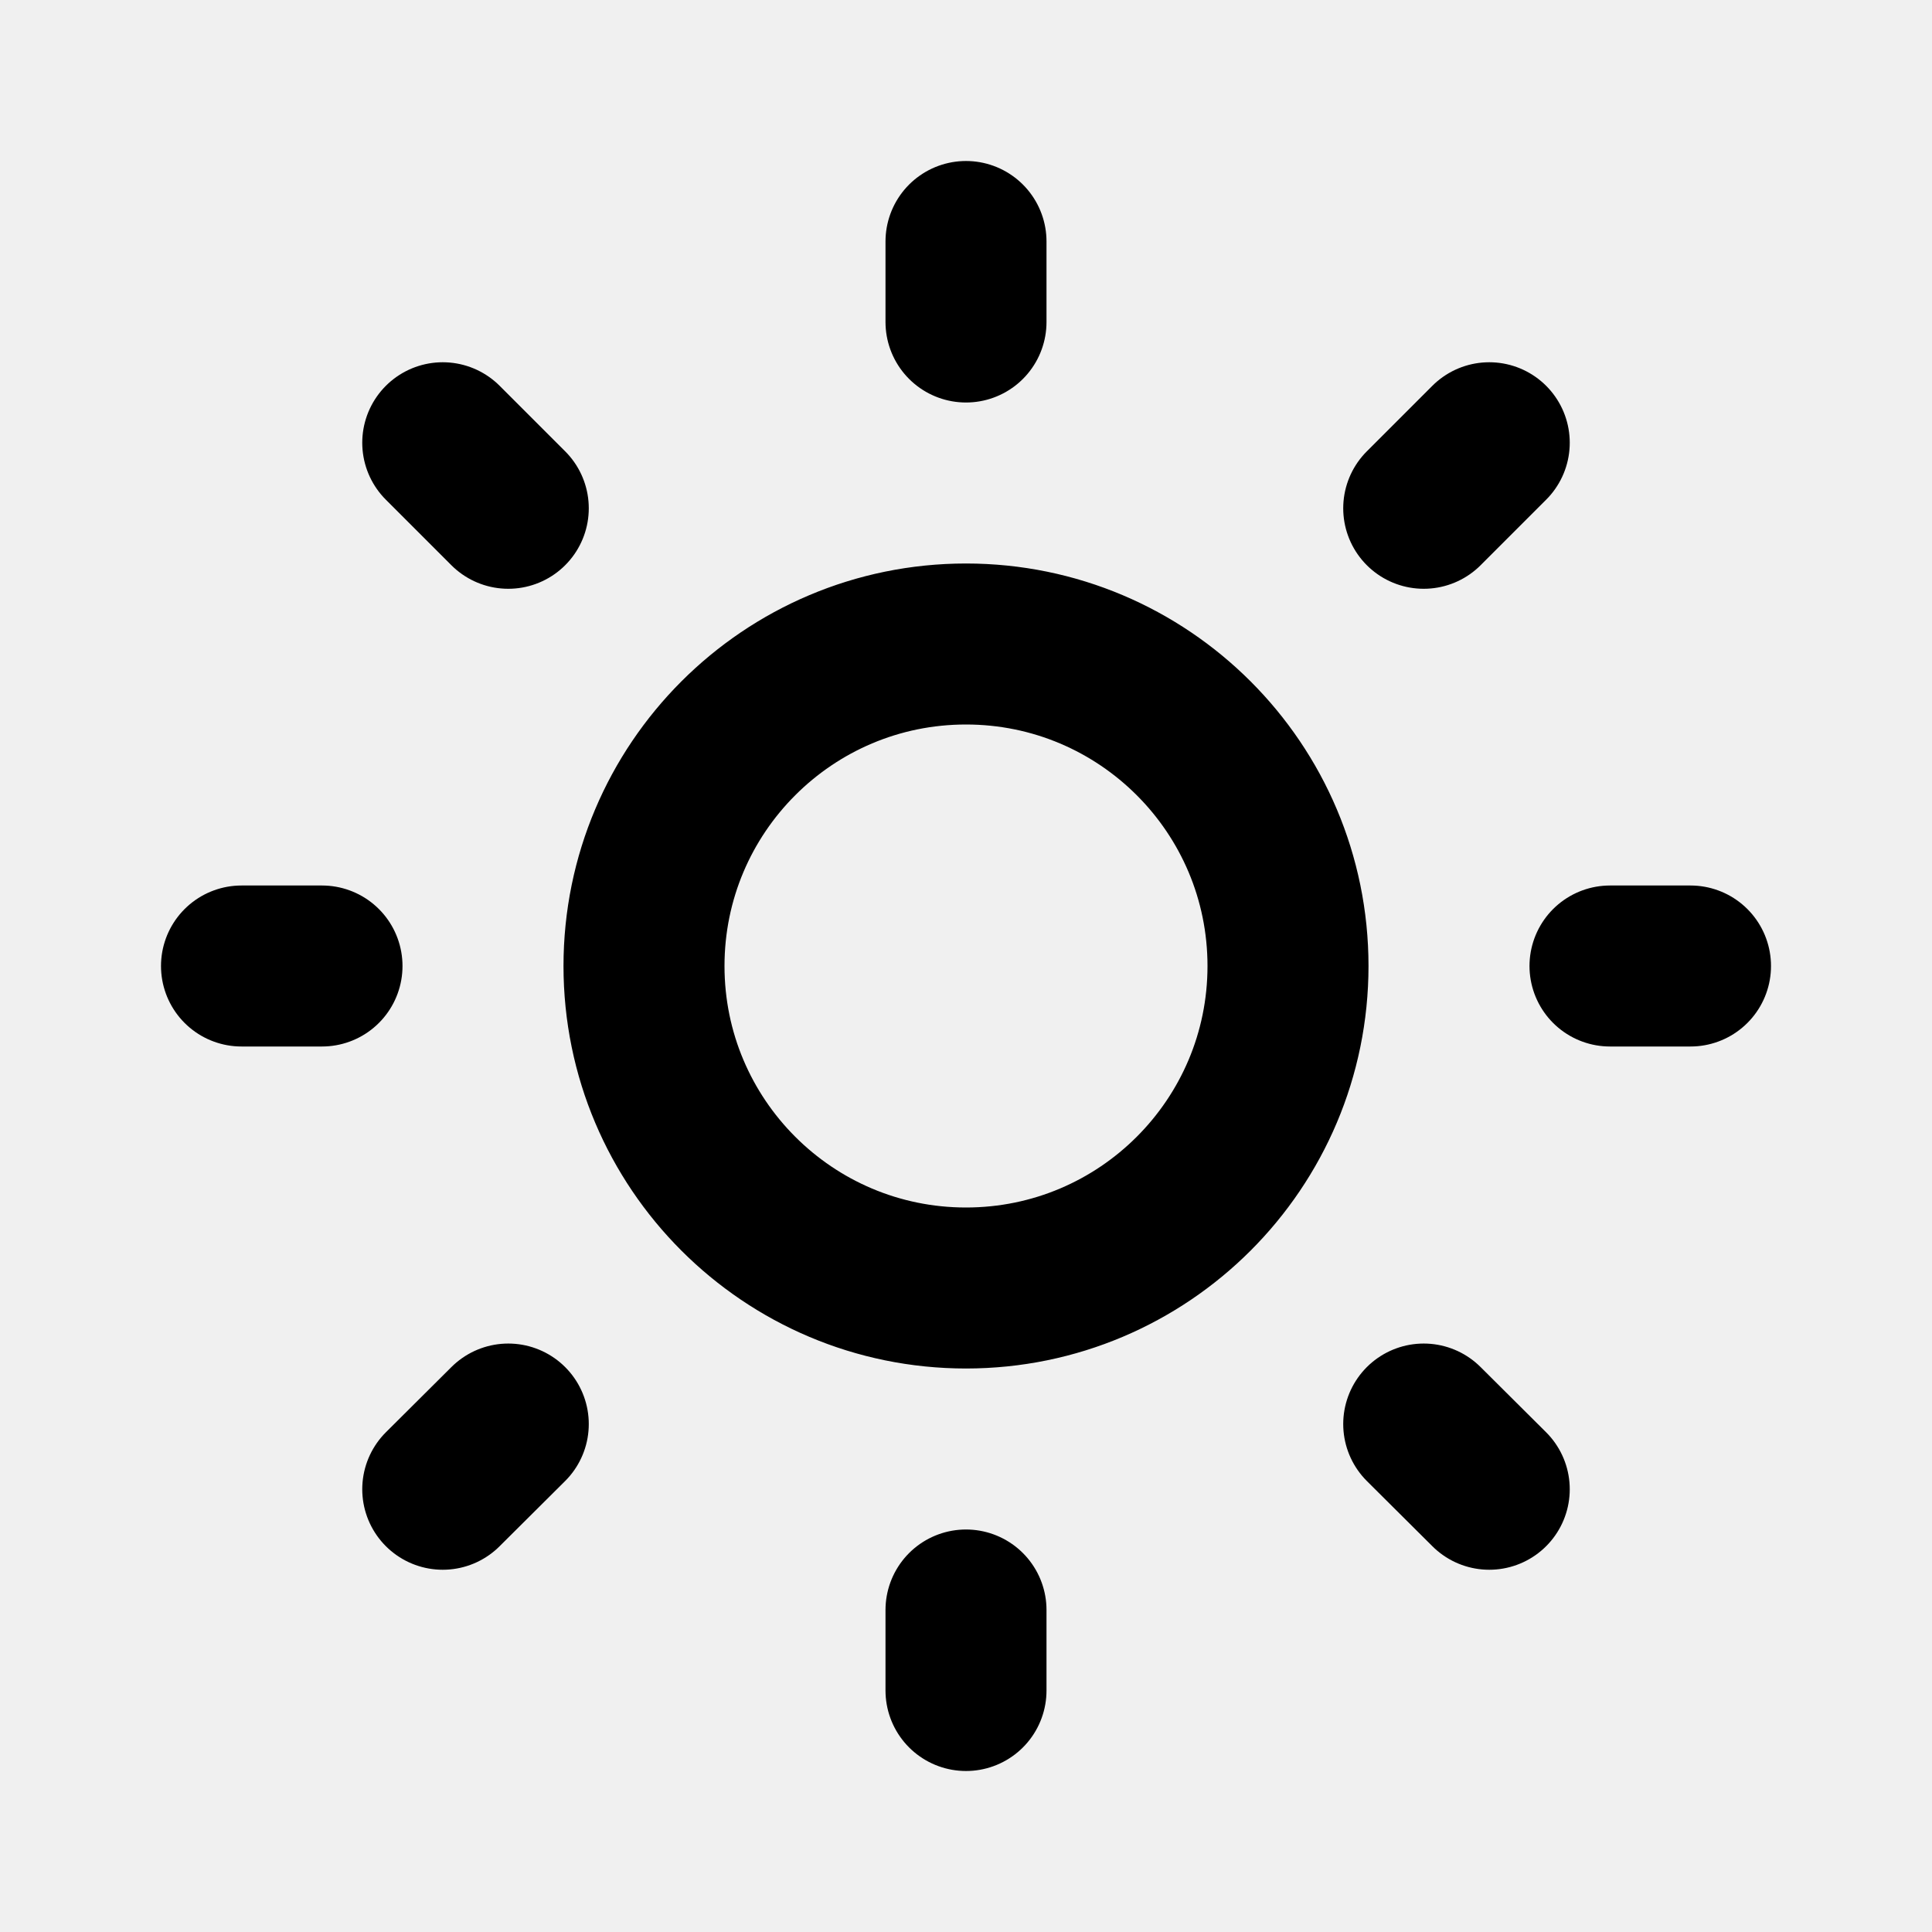
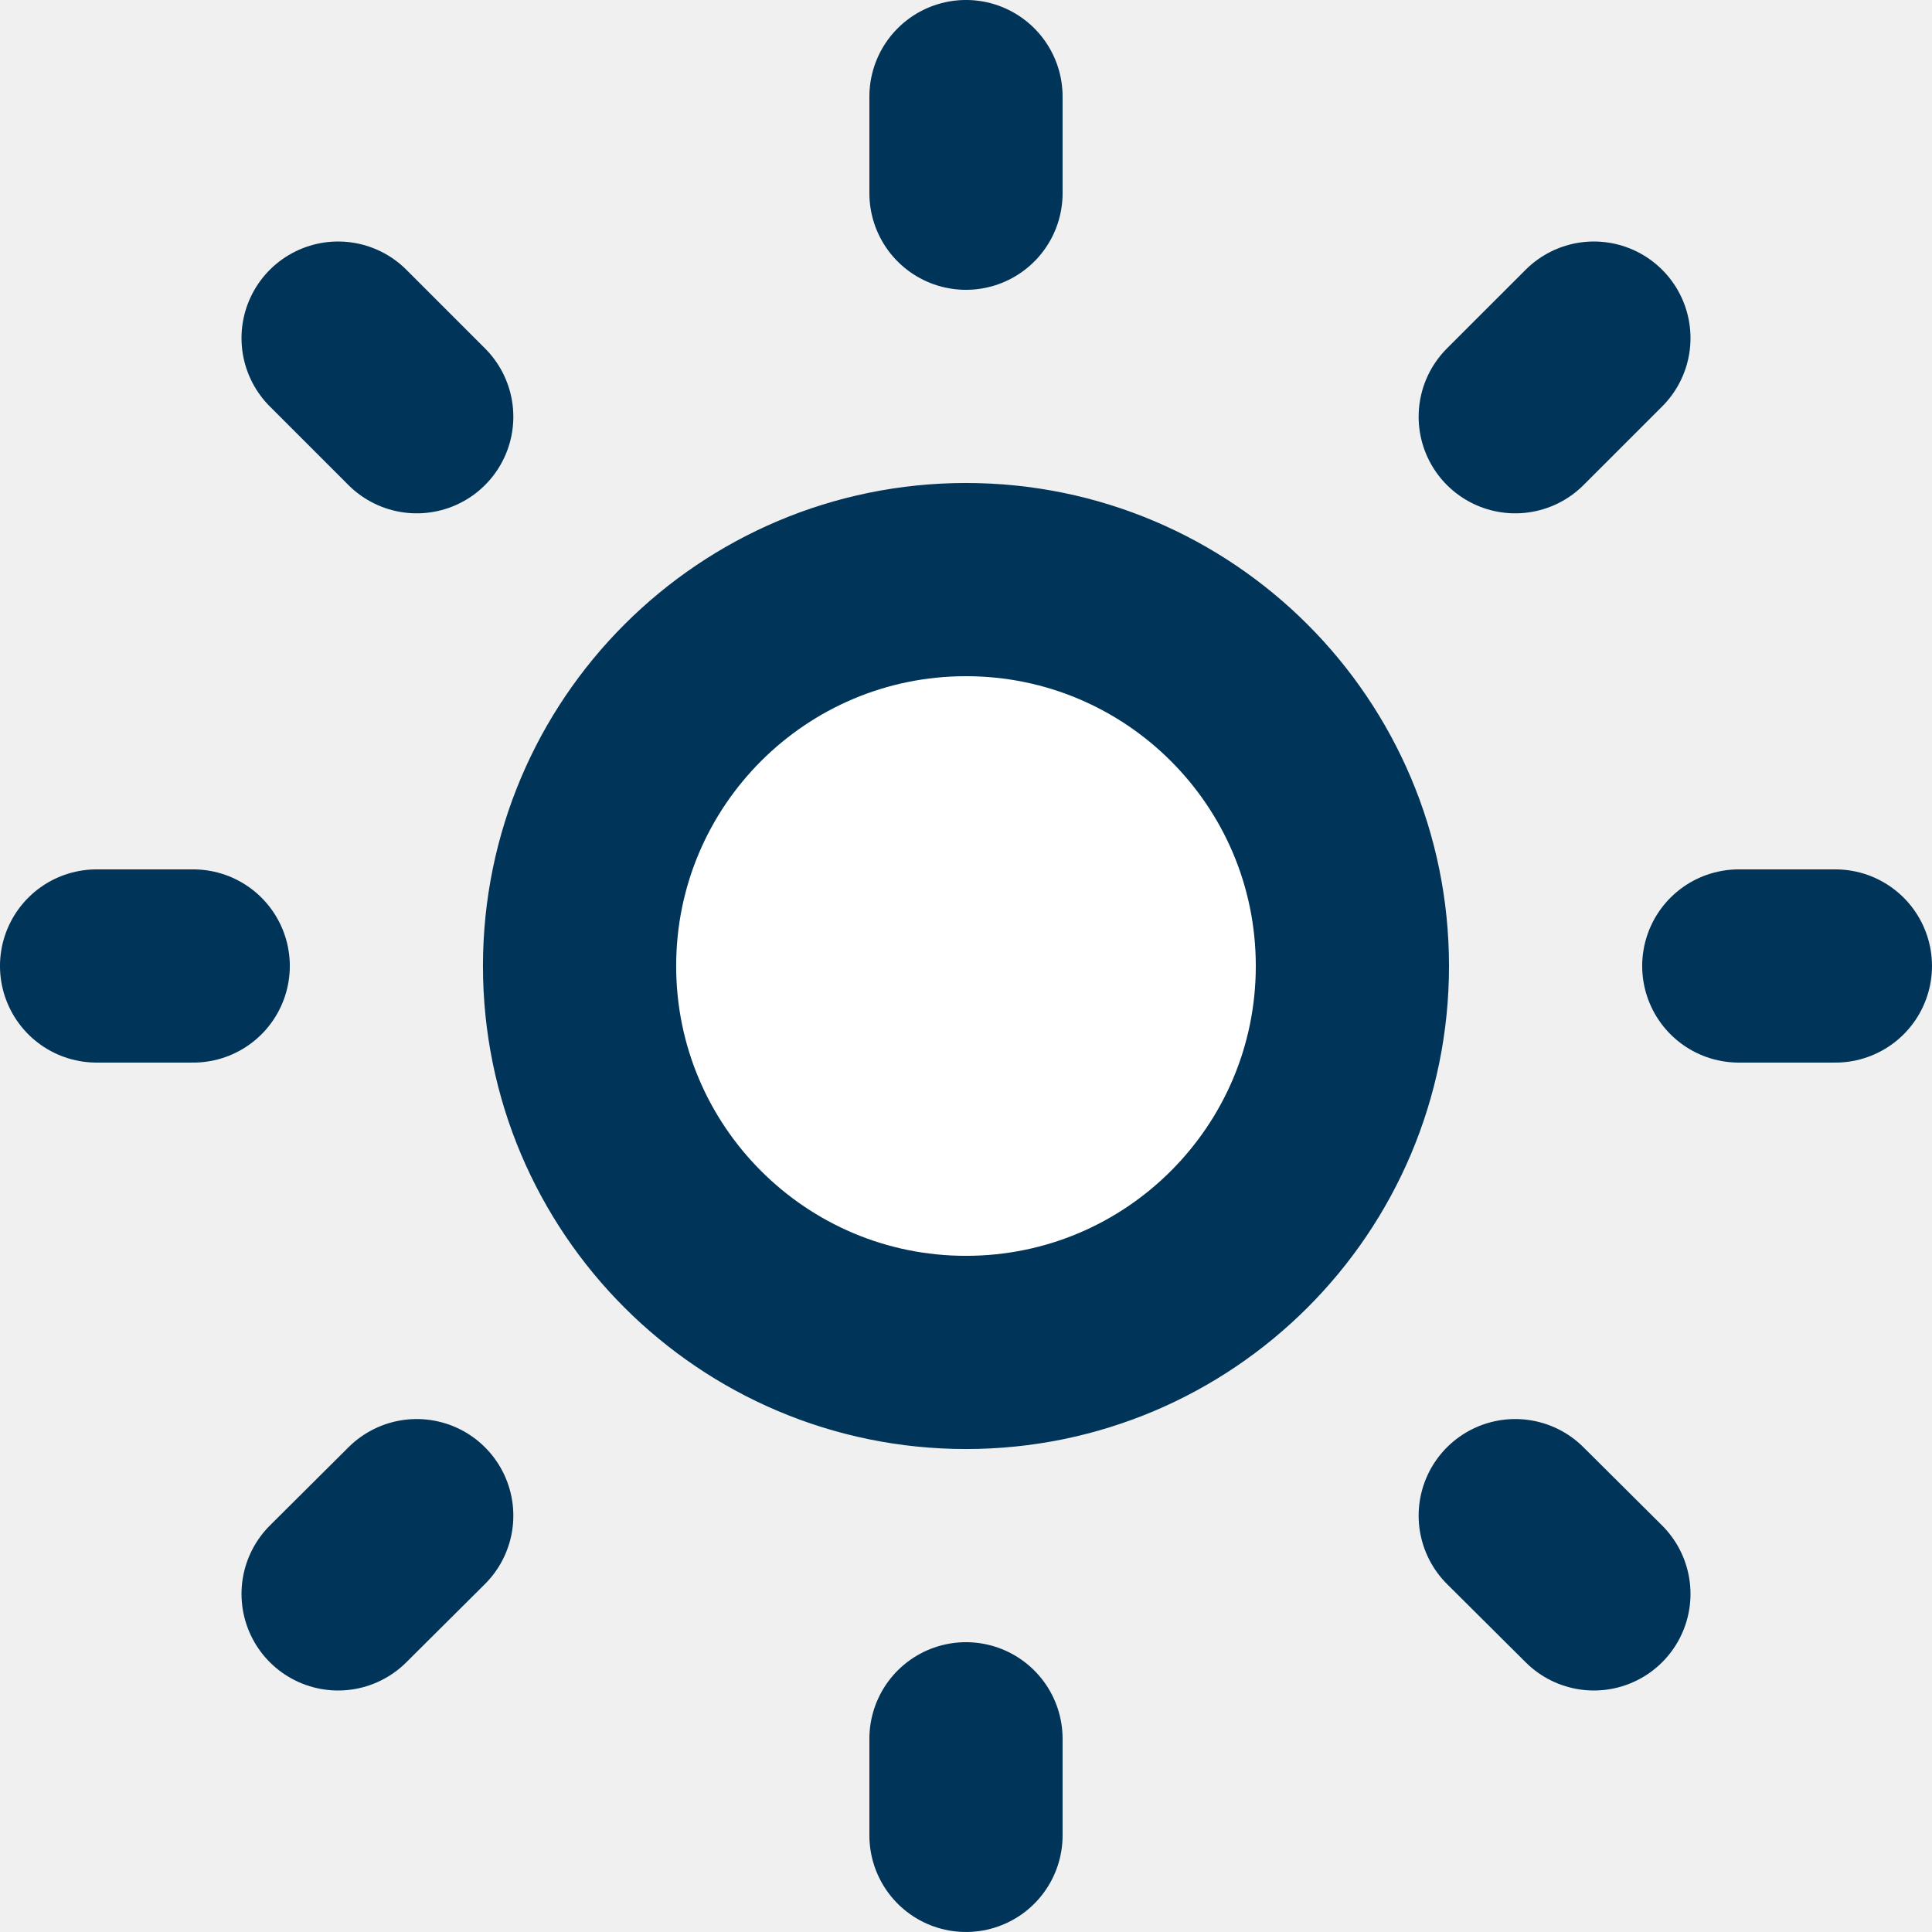
- <svg xmlns="http://www.w3.org/2000/svg" width="800px" height="800px" viewBox="0 0 24 24" fill="none">
-   <path d="M12 3V4M12 20V21M4 12H3M6.314 6.314L5.5 5.5M17.686 6.314L18.5 5.5M6.314 17.69L5.5 18.5M17.686 17.69L18.5 18.5M21 12H20M16 12C16 14.209 14.209 16 12 16C9.791 16 8 14.209 8 12C8 9.791 9.791 8 12 8C14.209 8 16 9.791 16 12Z" stroke="#000000" stroke-width="2" stroke-linecap="round" stroke-linejoin="round" />
+ <svg xmlns="http://www.w3.org/2000/svg" id="Layer_1" data-name="Layer 1" viewBox="0 0 666.67 666.67">
+   <defs>
+     <style>.cls-1{fill:#fff;stroke:#003459;stroke-linecap:round;stroke-linejoin:round;stroke-width:66.67px;}</style>
+   </defs>
+   <path class="cls-1" d="M333.33,33.33V66.67m0,533.33v33.33m-266.66-300H33.33M143.8,143.8l-27.13-27.13M522.86,143.8,550,116.67M143.8,523l-27.13,27m406.19-27L550,550m83.33-216.67H600m-133.33,0A133.34,133.34,0,1,1,333.33,200,133.34,133.34,0,0,1,466.67,333.33Z" />
</svg>
